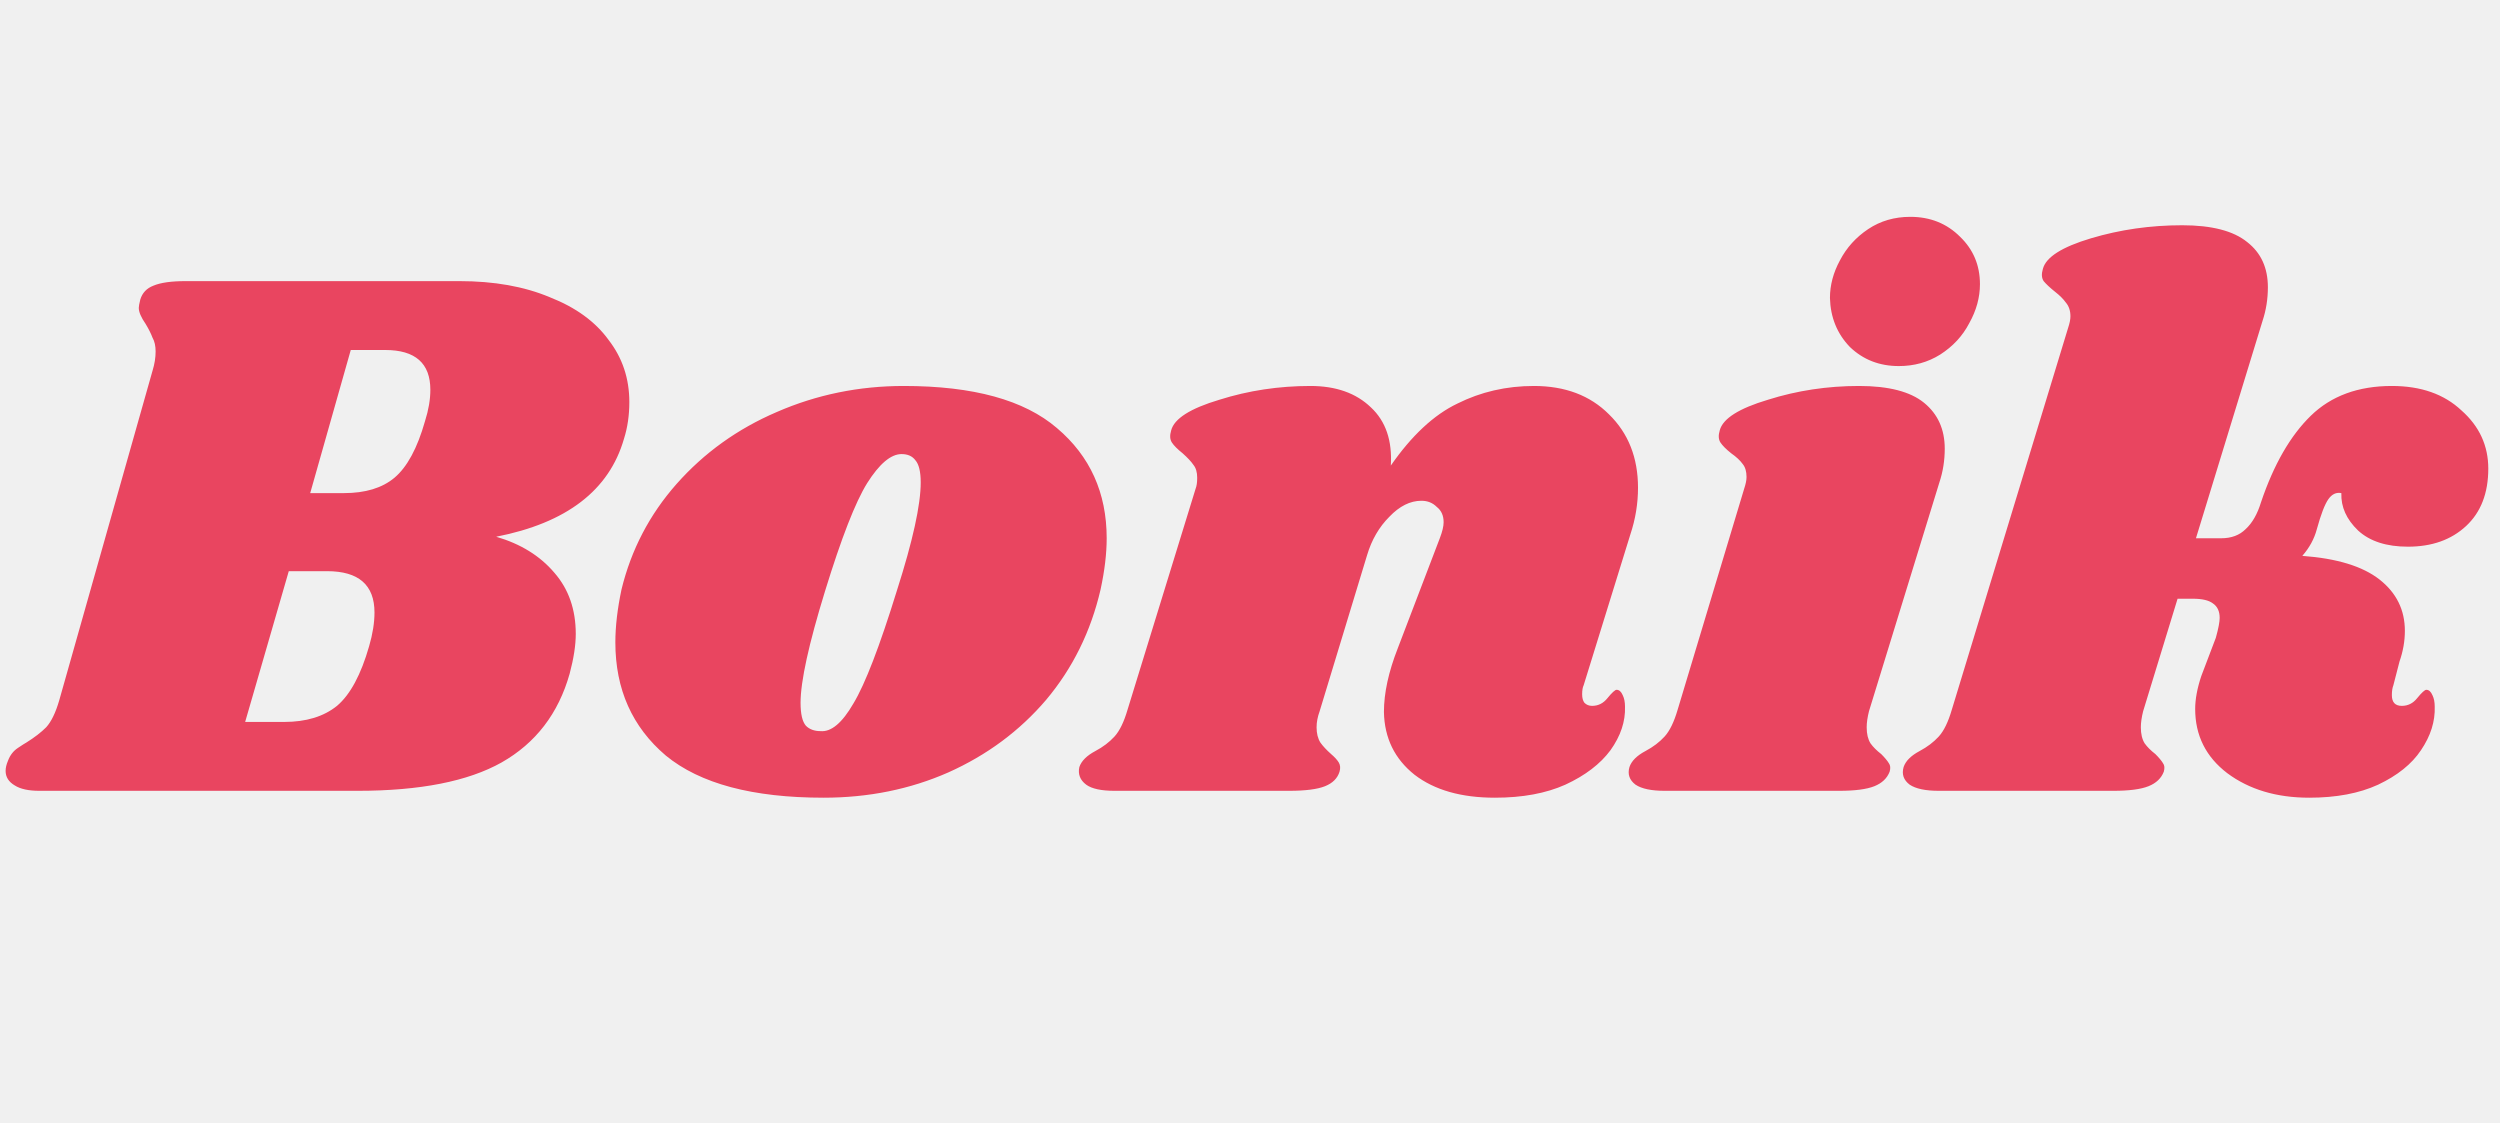
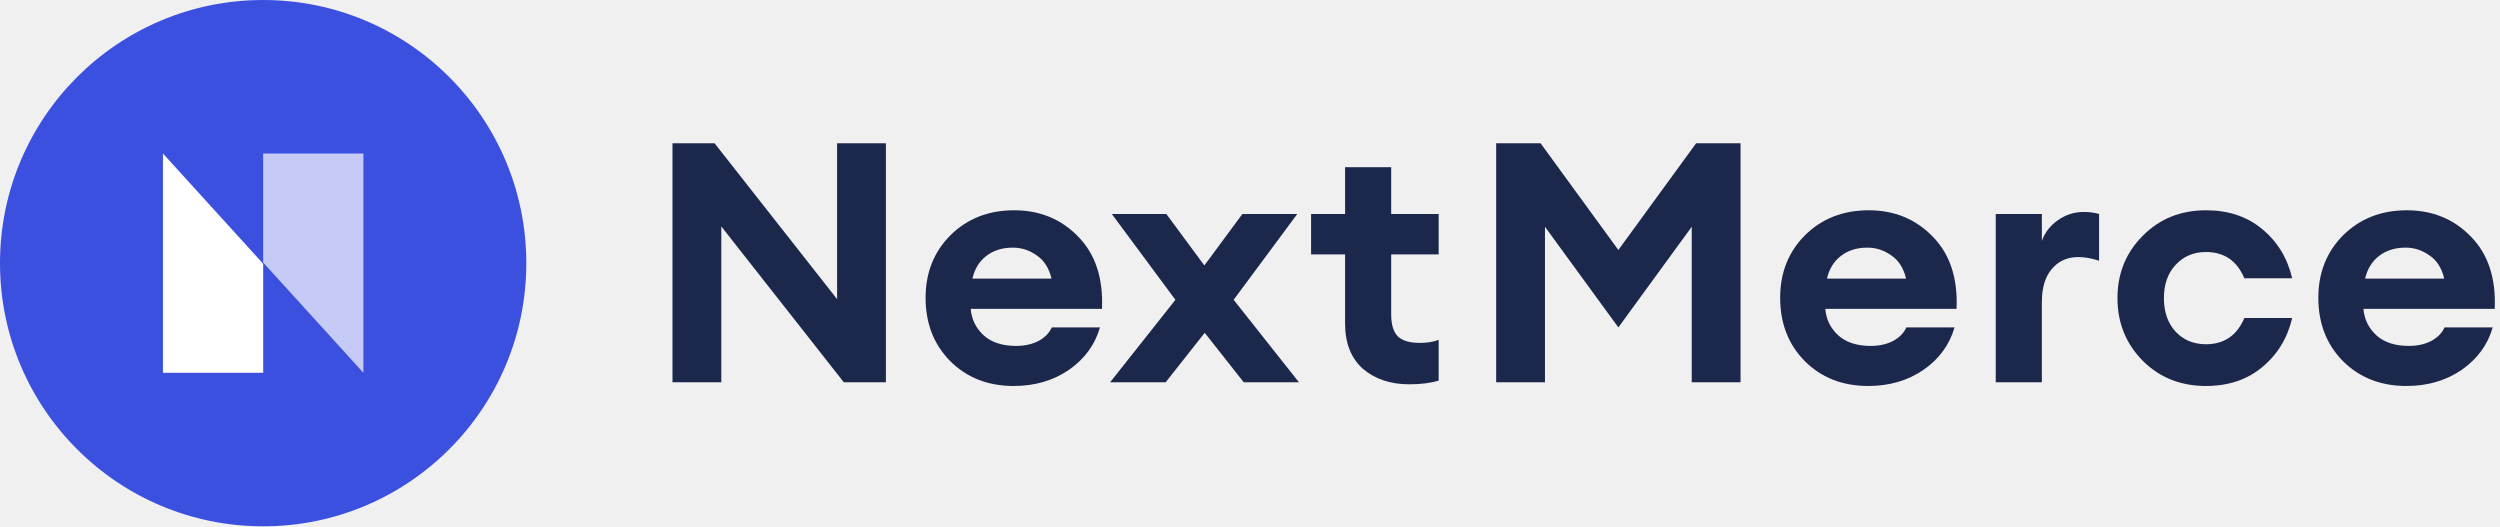
- <svg xmlns="http://www.w3.org/2000/svg" width="98" height="44" viewBox="0 0 98 44" fill="none">
-   <path d="M18.01 11.02C19.37 11.02 20.55 11.23 21.55 11.65C22.57 12.05 23.34 12.61 23.86 13.33C24.4 14.03 24.67 14.84 24.67 15.76C24.67 16.28 24.6 16.76 24.46 17.2C23.88 19.22 22.21 20.5 19.45 21.04C20.41 21.32 21.17 21.79 21.73 22.45C22.29 23.09 22.57 23.89 22.57 24.85C22.57 25.29 22.49 25.81 22.33 26.41C21.89 27.97 21 29.13 19.66 29.89C18.34 30.63 16.46 31 14.02 31H1.54C1.12 31 0.8 30.93 0.58 30.79C0.34 30.65 0.22 30.46 0.22 30.22C0.22 30.1 0.25 29.97 0.31 29.83C0.39 29.61 0.52 29.44 0.7 29.32C0.88 29.2 0.99 29.13 1.03 29.11C1.35 28.91 1.61 28.71 1.81 28.51C2.01 28.29 2.18 27.94 2.32 27.46L5.98 14.53C6.06 14.27 6.1 14.02 6.1 13.78C6.1 13.56 6.06 13.38 5.98 13.24C5.92 13.08 5.83 12.9 5.71 12.7C5.53 12.44 5.44 12.23 5.44 12.07C5.44 12.01 5.46 11.9 5.5 11.74C5.58 11.48 5.75 11.3 6.01 11.2C6.29 11.08 6.71 11.02 7.27 11.02H18.01ZM16.66 16.51C16.8 16.07 16.87 15.66 16.87 15.28C16.87 14.24 16.28 13.72 15.1 13.72H13.75L12.16 19.33H13.48C14.32 19.33 14.98 19.13 15.46 18.73C15.96 18.31 16.36 17.57 16.66 16.51ZM14.47 25.33C14.61 24.85 14.68 24.41 14.68 24.01C14.68 22.93 14.06 22.39 12.82 22.39H11.32L9.61 28.3H11.14C12 28.3 12.69 28.09 13.21 27.67C13.73 27.23 14.15 26.45 14.47 25.33ZM35.432 15.13C38.152 15.13 40.152 15.68 41.432 16.78C42.732 17.88 43.382 19.32 43.382 21.1C43.382 21.7 43.302 22.37 43.142 23.11C42.762 24.75 42.052 26.19 41.012 27.43C39.972 28.65 38.692 29.6 37.172 30.28C35.672 30.94 34.042 31.27 32.282 31.27C29.502 31.27 27.442 30.72 26.102 29.62C24.782 28.5 24.122 27.02 24.122 25.18C24.122 24.56 24.202 23.87 24.362 23.11C24.742 21.55 25.462 20.17 26.522 18.97C27.602 17.75 28.912 16.81 30.452 16.15C32.012 15.47 33.672 15.13 35.432 15.13ZM35.342 17.8C34.922 17.8 34.472 18.18 33.992 18.94C33.532 19.68 32.982 21.09 32.342 23.17C31.702 25.25 31.382 26.71 31.382 27.55C31.382 27.99 31.452 28.29 31.592 28.45C31.732 28.59 31.922 28.66 32.162 28.66C32.582 28.7 33.012 28.34 33.452 27.58C33.912 26.82 34.482 25.34 35.162 23.14C35.782 21.2 36.092 19.79 36.092 18.91C36.092 18.49 36.022 18.2 35.882 18.04C35.762 17.88 35.582 17.8 35.342 17.8ZM62.08 26.86C62.04 26.94 62.02 27.06 62.02 27.22C62.02 27.36 62.05 27.47 62.11 27.55C62.19 27.63 62.29 27.67 62.41 27.67C62.65 27.67 62.85 27.57 63.01 27.37C63.19 27.15 63.31 27.04 63.37 27.04C63.47 27.04 63.55 27.11 63.61 27.25C63.67 27.37 63.7 27.52 63.7 27.7C63.72 28.28 63.53 28.85 63.13 29.41C62.73 29.95 62.14 30.4 61.36 30.76C60.6 31.1 59.68 31.27 58.6 31.27C57.28 31.27 56.23 30.97 55.45 30.37C54.67 29.75 54.27 28.93 54.25 27.91C54.25 27.17 54.43 26.34 54.79 25.42L56.44 21.1C56.54 20.84 56.59 20.63 56.59 20.47C56.59 20.21 56.5 20.01 56.32 19.87C56.16 19.71 55.96 19.63 55.72 19.63C55.28 19.63 54.86 19.84 54.46 20.26C54.06 20.66 53.77 21.16 53.59 21.76L51.73 27.88C51.65 28.1 51.61 28.31 51.61 28.51C51.61 28.75 51.66 28.95 51.76 29.11C51.86 29.25 52 29.4 52.18 29.56C52.32 29.68 52.42 29.79 52.48 29.89C52.54 29.99 52.55 30.11 52.51 30.25C52.43 30.51 52.24 30.7 51.94 30.82C51.64 30.94 51.17 31 50.53 31H43.69C43.17 31 42.8 30.92 42.58 30.76C42.34 30.58 42.25 30.35 42.31 30.07C42.39 29.83 42.6 29.62 42.94 29.44C43.24 29.28 43.49 29.09 43.69 28.87C43.89 28.65 44.06 28.3 44.2 27.82L46.87 19.15C46.91 19.05 46.93 18.91 46.93 18.73C46.93 18.51 46.88 18.34 46.78 18.22C46.7 18.1 46.56 17.95 46.36 17.77C46.16 17.61 46.02 17.47 45.94 17.35C45.86 17.23 45.85 17.07 45.91 16.87C46.03 16.41 46.66 16.01 47.8 15.67C48.94 15.31 50.13 15.13 51.37 15.13C52.37 15.13 53.16 15.41 53.74 15.97C54.32 16.51 54.58 17.27 54.52 18.25C55.34 17.07 56.21 16.26 57.13 15.82C58.05 15.36 59.05 15.13 60.13 15.13C61.35 15.13 62.33 15.5 63.07 16.24C63.83 16.98 64.21 17.94 64.21 19.12C64.21 19.74 64.11 20.35 63.91 20.95L62.08 26.86ZM72.874 15.13C74.034 15.13 74.884 15.35 75.424 15.79C75.964 16.23 76.234 16.83 76.234 17.59C76.234 18.05 76.164 18.49 76.024 18.91L73.264 27.88C73.204 28.12 73.174 28.33 73.174 28.51C73.174 28.77 73.224 28.98 73.324 29.14C73.424 29.28 73.564 29.42 73.744 29.56C73.884 29.7 73.984 29.82 74.044 29.92C74.104 30 74.114 30.11 74.074 30.25C73.974 30.51 73.774 30.7 73.474 30.82C73.174 30.94 72.714 31 72.094 31H65.254C64.734 31 64.354 30.92 64.114 30.76C63.874 30.58 63.794 30.35 63.874 30.07C63.954 29.83 64.164 29.62 64.504 29.44C64.804 29.28 65.054 29.09 65.254 28.87C65.454 28.65 65.624 28.3 65.764 27.82L68.374 19.15C68.434 18.97 68.464 18.82 68.464 18.7C68.464 18.48 68.414 18.31 68.314 18.19C68.214 18.05 68.064 17.91 67.864 17.77C67.664 17.61 67.524 17.47 67.444 17.35C67.364 17.23 67.354 17.07 67.414 16.87C67.534 16.41 68.164 16.01 69.304 15.67C70.444 15.31 71.634 15.13 72.874 15.13ZM74.884 8.5C75.664 8.5 76.314 8.76 76.834 9.28C77.354 9.78 77.614 10.4 77.614 11.14C77.614 11.66 77.474 12.17 77.194 12.67C76.934 13.17 76.554 13.58 76.054 13.9C75.574 14.2 75.034 14.35 74.434 14.35C73.674 14.35 73.034 14.1 72.514 13.6C72.014 13.08 71.754 12.44 71.734 11.68C71.734 11.18 71.864 10.69 72.124 10.21C72.384 9.71 72.754 9.3 73.234 8.98C73.714 8.66 74.264 8.5 74.884 8.5ZM93.761 15.13C94.901 15.13 95.811 15.45 96.491 16.09C97.191 16.71 97.541 17.47 97.541 18.37C97.541 19.33 97.251 20.08 96.671 20.62C96.091 21.16 95.331 21.43 94.391 21.43C93.551 21.43 92.901 21.22 92.441 20.8C91.981 20.36 91.761 19.87 91.781 19.33C91.581 19.29 91.411 19.37 91.271 19.57C91.131 19.77 90.981 20.16 90.821 20.74C90.721 21.12 90.531 21.47 90.251 21.79C91.611 21.89 92.621 22.2 93.281 22.72C93.941 23.24 94.271 23.91 94.271 24.73C94.271 25.13 94.201 25.53 94.061 25.93L93.821 26.86C93.781 26.96 93.761 27.09 93.761 27.25C93.761 27.53 93.891 27.67 94.151 27.67C94.391 27.67 94.591 27.57 94.751 27.37C94.931 27.15 95.051 27.04 95.111 27.04C95.211 27.04 95.291 27.11 95.351 27.25C95.411 27.37 95.441 27.52 95.441 27.7C95.461 28.28 95.281 28.85 94.901 29.41C94.541 29.95 93.981 30.4 93.221 30.76C92.481 31.1 91.581 31.27 90.521 31.27C89.241 31.27 88.171 30.95 87.311 30.31C86.471 29.67 86.051 28.83 86.051 27.79C86.051 27.41 86.131 26.98 86.291 26.5L86.861 25C86.961 24.64 87.011 24.38 87.011 24.22C87.011 23.96 86.921 23.77 86.741 23.65C86.581 23.53 86.321 23.47 85.961 23.47H85.361L84.011 27.88C83.951 28.12 83.921 28.33 83.921 28.51C83.921 28.77 83.971 28.98 84.071 29.14C84.171 29.28 84.311 29.42 84.491 29.56C84.631 29.7 84.731 29.82 84.791 29.92C84.851 30 84.861 30.11 84.821 30.25C84.721 30.51 84.521 30.7 84.221 30.82C83.921 30.94 83.461 31 82.841 31H76.001C75.481 31 75.101 30.92 74.861 30.76C74.621 30.58 74.541 30.35 74.621 30.07C74.701 29.83 74.911 29.62 75.251 29.44C75.551 29.28 75.801 29.09 76.001 28.87C76.201 28.65 76.371 28.3 76.511 27.82L81.071 12.85C81.131 12.67 81.161 12.52 81.161 12.4C81.161 12.18 81.101 12 80.981 11.86C80.881 11.72 80.741 11.58 80.561 11.44C80.361 11.28 80.211 11.14 80.111 11.02C80.031 10.9 80.021 10.74 80.081 10.54C80.201 10.08 80.831 9.68 81.971 9.34C83.111 9 84.301 8.83 85.541 8.83C86.701 8.83 87.551 9.05 88.091 9.49C88.631 9.91 88.901 10.5 88.901 11.26C88.901 11.72 88.831 12.16 88.691 12.58L86.081 21.1H87.071C87.471 21.1 87.791 20.98 88.031 20.74C88.291 20.5 88.491 20.15 88.631 19.69C89.131 18.21 89.781 17.08 90.581 16.3C91.381 15.52 92.441 15.13 93.761 15.13Z" fill="#E94560" />
+ <svg xmlns="http://www.w3.org/2000/svg" width="171" height="36" viewBox="0 0 171 36" fill="none">
+   <path d="M60.596 26.148H57.718L49.337 15.488V26.148H45.998V9.801H48.877L57.257 20.461V9.801H60.596V26.148Z" fill="#1C274C" />
+   <path d="M69.343 26.401C67.578 26.401 66.127 25.833 64.992 24.697C63.871 23.561 63.311 22.118 63.311 20.369C63.311 18.649 63.879 17.222 65.015 16.086C66.166 14.95 67.616 14.383 69.366 14.383C71.131 14.383 72.597 14.989 73.764 16.201C74.93 17.399 75.467 19.041 75.375 21.128H66.396C66.457 21.85 66.757 22.456 67.294 22.947C67.831 23.423 68.568 23.661 69.504 23.661C70.072 23.661 70.571 23.553 71.001 23.339C71.446 23.108 71.76 22.794 71.945 22.395H75.237C74.899 23.577 74.193 24.544 73.119 25.296C72.044 26.032 70.786 26.401 69.343 26.401ZM69.274 16.938C68.553 16.938 67.946 17.13 67.455 17.514C66.979 17.882 66.665 18.396 66.511 19.056H71.922C71.753 18.335 71.415 17.805 70.909 17.468C70.418 17.115 69.873 16.938 69.274 16.938Z" fill="#1C274C" />
+   <path d="M85.072 26.148L82.401 22.763L79.731 26.148H75.932L80.398 20.507L76.047 14.636H79.777L82.378 18.158L84.98 14.636H88.733L84.381 20.507L88.848 26.148H85.072Z" fill="#1C274C" />
+   <path d="M96.401 26.286C95.111 26.286 94.052 25.933 93.224 25.227C92.41 24.505 92.003 23.469 92.003 22.118V17.399H89.678V14.636H92.003V11.435H95.157V14.636H98.404V17.399H95.157V21.497C95.157 22.203 95.311 22.709 95.618 23.016C95.925 23.308 96.424 23.454 97.115 23.454C97.606 23.454 98.035 23.385 98.404 23.247V26.032C97.851 26.201 97.183 26.286 96.401 26.286Z" fill="#1C274C" />
+   <path d="M102.338 9.801H105.377L110.695 17.099L116.014 9.801H119.053V26.148H115.714V15.511L110.695 22.395L105.676 15.511V26.148H102.338V9.801Z" fill="#1C274C" />
+   <path d="M127.796 26.401C126.03 26.401 124.58 25.833 123.444 24.697C122.324 23.561 121.763 22.118 121.763 20.369C121.763 18.649 122.331 17.222 123.467 16.086C124.618 14.95 126.069 14.383 127.819 14.383C129.584 14.383 131.05 14.989 132.216 16.201C133.383 17.399 133.92 19.041 133.828 21.128H124.849C124.91 21.85 125.209 22.456 125.746 22.947C126.284 23.423 127.02 23.661 127.957 23.661C128.525 23.661 129.023 23.553 129.453 23.339C129.898 23.108 130.213 22.794 130.397 22.395H133.69C133.352 23.577 132.646 24.544 131.571 25.296C130.497 26.032 129.238 26.401 127.796 26.401ZM127.727 16.938C127.005 16.938 126.399 17.13 125.908 17.514C125.432 17.882 125.117 18.396 124.964 19.056H130.374C130.205 18.335 129.868 17.805 129.361 17.468C128.87 17.115 128.325 16.938 127.727 16.938Z" fill="#1C274C" />
+   <path d="M136.509 26.148V14.636H139.663V16.478C139.863 15.91 140.224 15.442 140.745 15.073C141.283 14.69 141.874 14.498 142.518 14.498C142.917 14.498 143.27 14.544 143.577 14.636V17.836C143.071 17.667 142.595 17.583 142.15 17.583C141.398 17.583 140.792 17.859 140.331 18.412C139.886 18.949 139.663 19.693 139.663 20.645V26.148H136.509Z" fill="#1C274C" />
+   <path d="M150.89 26.401C149.156 26.401 147.713 25.825 146.562 24.674C145.411 23.508 144.835 22.08 144.835 20.392C144.835 18.703 145.411 17.283 146.562 16.132C147.713 14.966 149.156 14.383 150.89 14.383C152.425 14.383 153.707 14.812 154.735 15.672C155.779 16.531 156.462 17.652 156.784 19.033H153.515C153.008 17.836 152.133 17.237 150.89 17.237C150.046 17.237 149.355 17.529 148.818 18.112C148.281 18.68 148.012 19.44 148.012 20.392C148.012 21.343 148.281 22.111 148.818 22.694C149.355 23.262 150.046 23.546 150.89 23.546C152.133 23.546 153.008 22.947 153.515 21.75H156.784C156.462 23.131 155.779 24.252 154.735 25.111C153.707 25.971 152.425 26.401 150.89 26.401Z" fill="#1C274C" />
+   <path d="M164.606 26.401C162.841 26.401 161.391 25.833 160.255 24.697C159.134 23.561 158.574 22.118 158.574 20.369C158.574 18.649 159.142 17.222 160.278 16.086C161.429 14.95 162.88 14.383 164.629 14.383C166.394 14.383 167.86 14.989 169.027 16.201C170.193 17.399 170.731 19.041 170.638 21.128H161.659C161.721 21.85 162.02 22.456 162.557 22.947C163.094 23.423 163.831 23.661 164.767 23.661C165.335 23.661 165.834 23.553 166.264 23.339C166.709 23.108 167.024 22.794 167.208 22.395H170.5C170.163 23.577 169.457 24.544 168.382 25.296C167.308 26.032 166.049 26.401 164.606 26.401ZM164.537 16.938C163.816 16.938 163.21 17.13 162.718 17.514C162.243 17.882 161.928 18.396 161.774 19.056H167.185C167.016 18.335 166.678 17.805 166.172 17.468C165.681 17.115 165.136 16.938 164.537 16.938Z" fill="#1C274C" />
+   <circle cx="18" cy="18" r="18" fill="#3C50E0" />
+   <path d="M11.145 10.499L18.002 18.043V25.5H11.145L11.145 10.499Z" fill="white" />
+   <path opacity="0.7" d="M24.857 25.5L18 17.957L18 10.5L24.857 10.5L24.857 25.5Z" fill="white" />
</svg>
